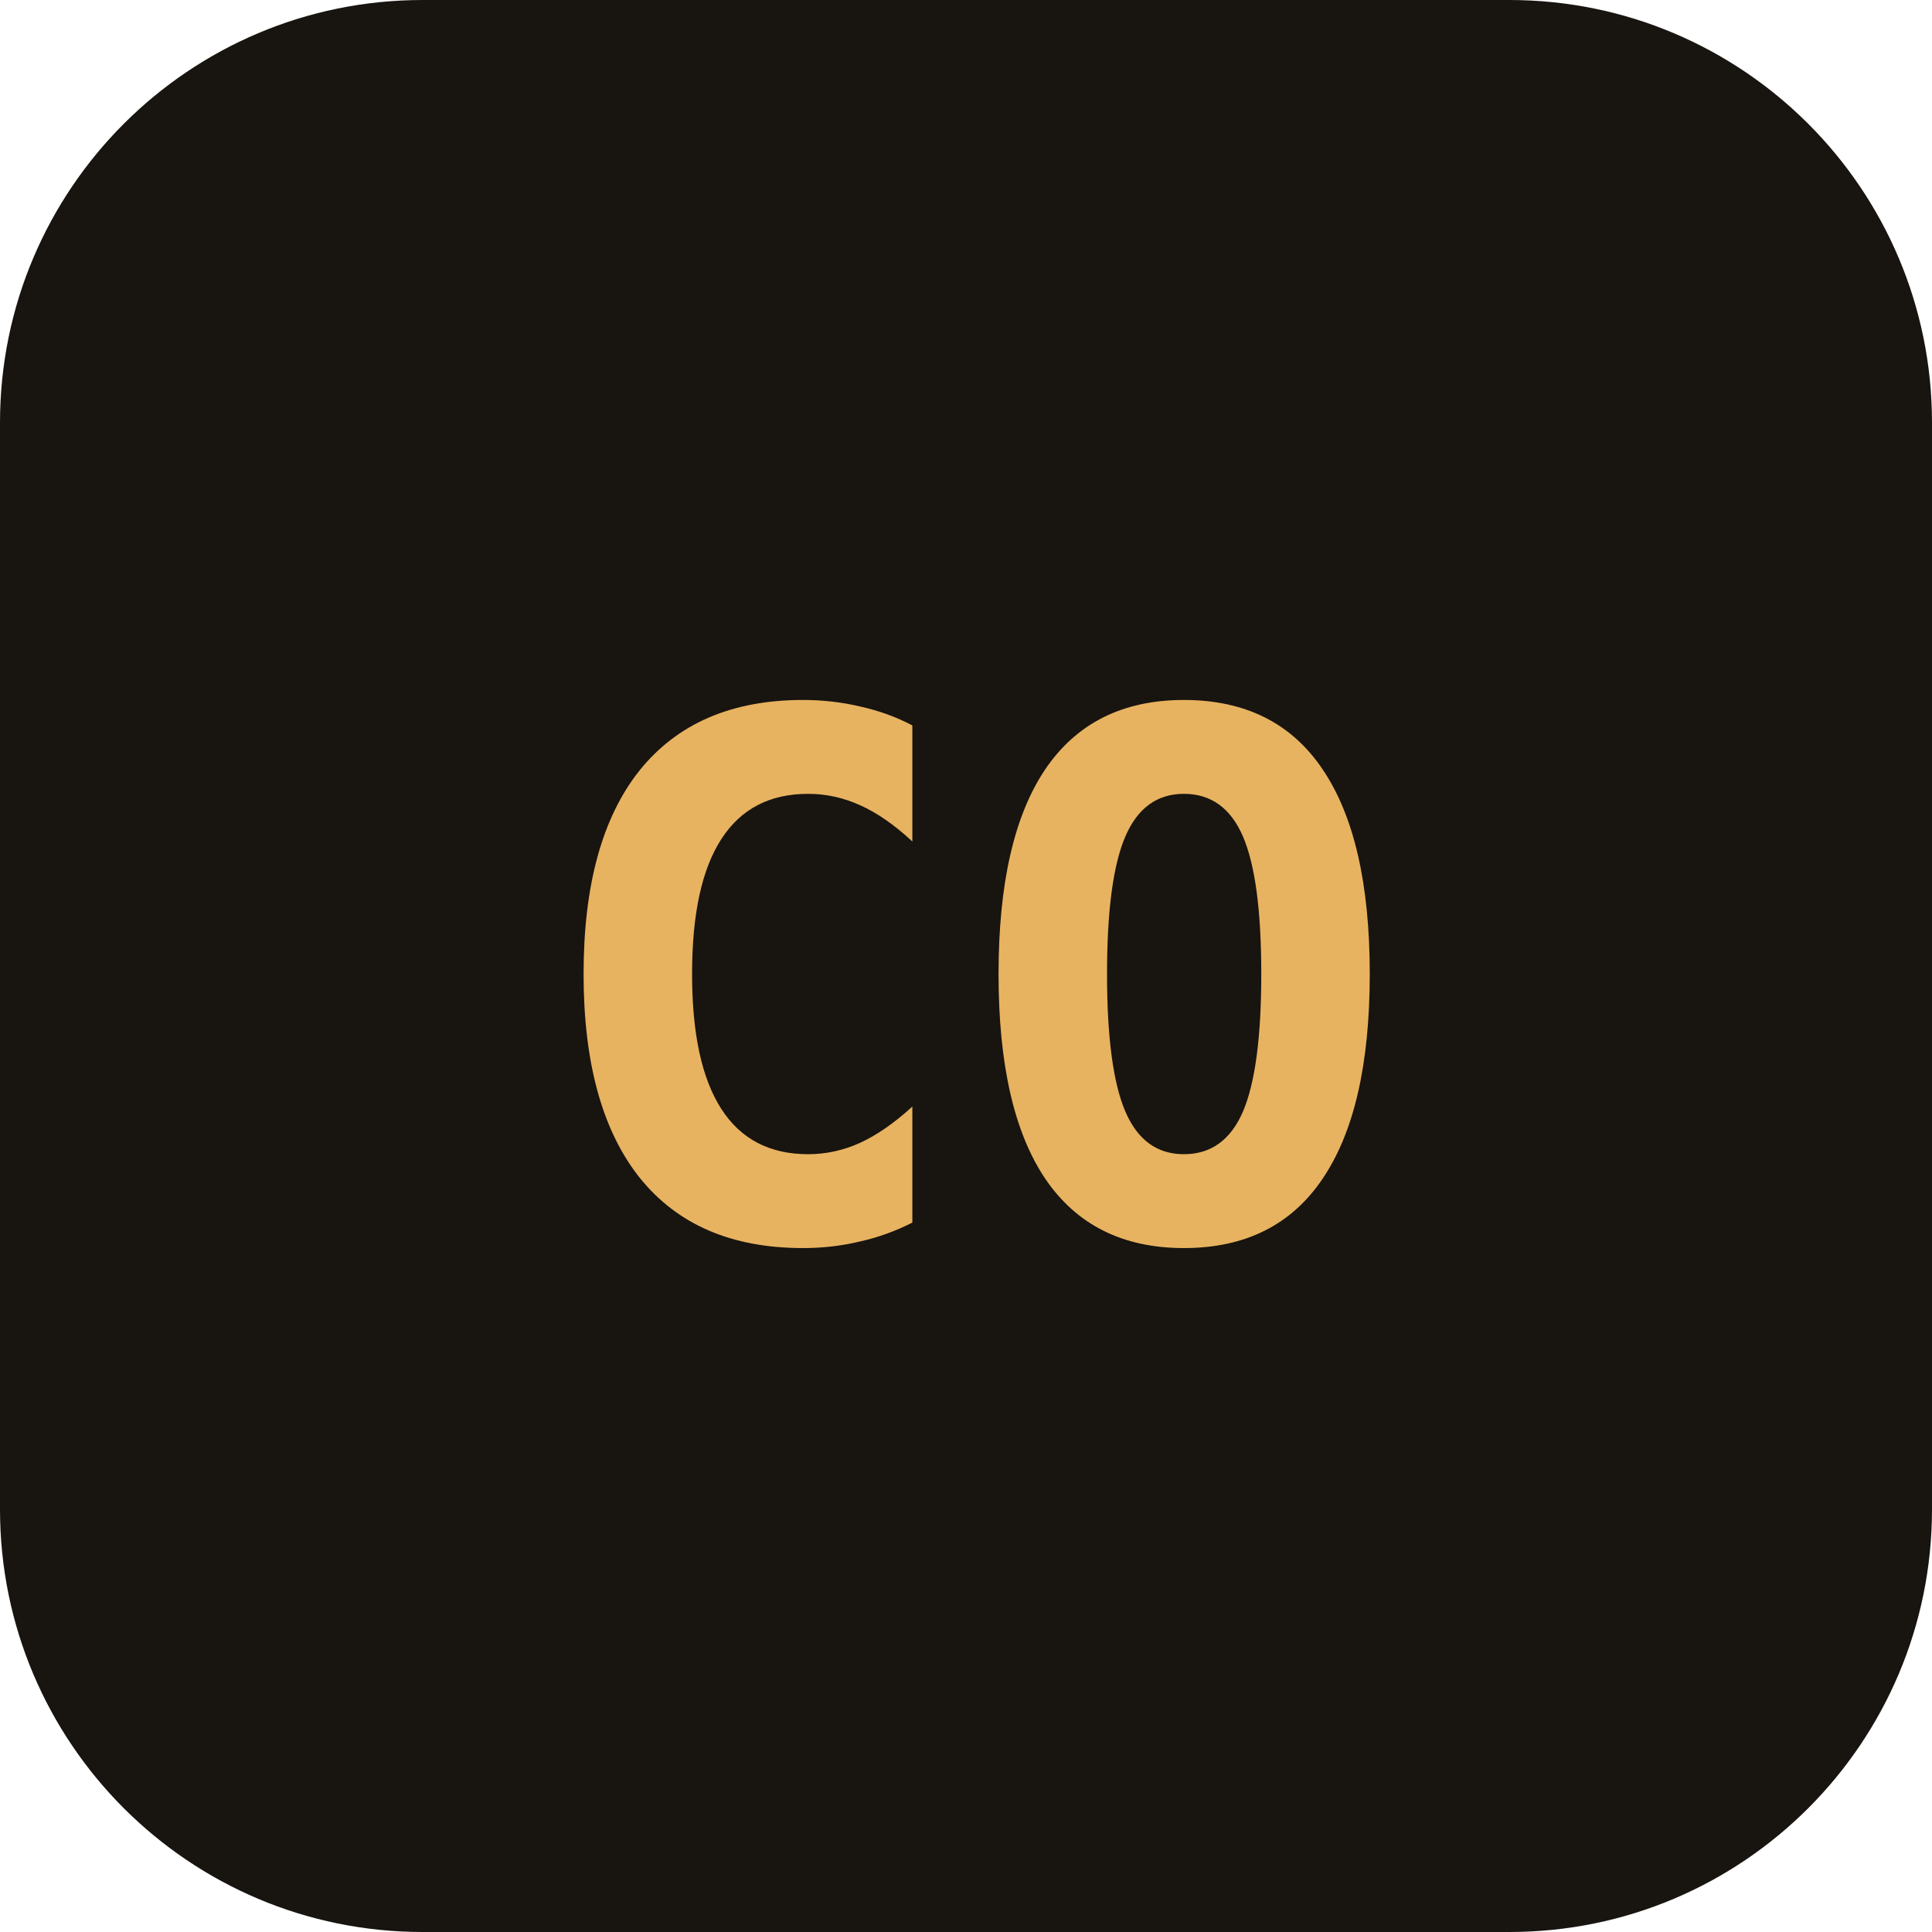
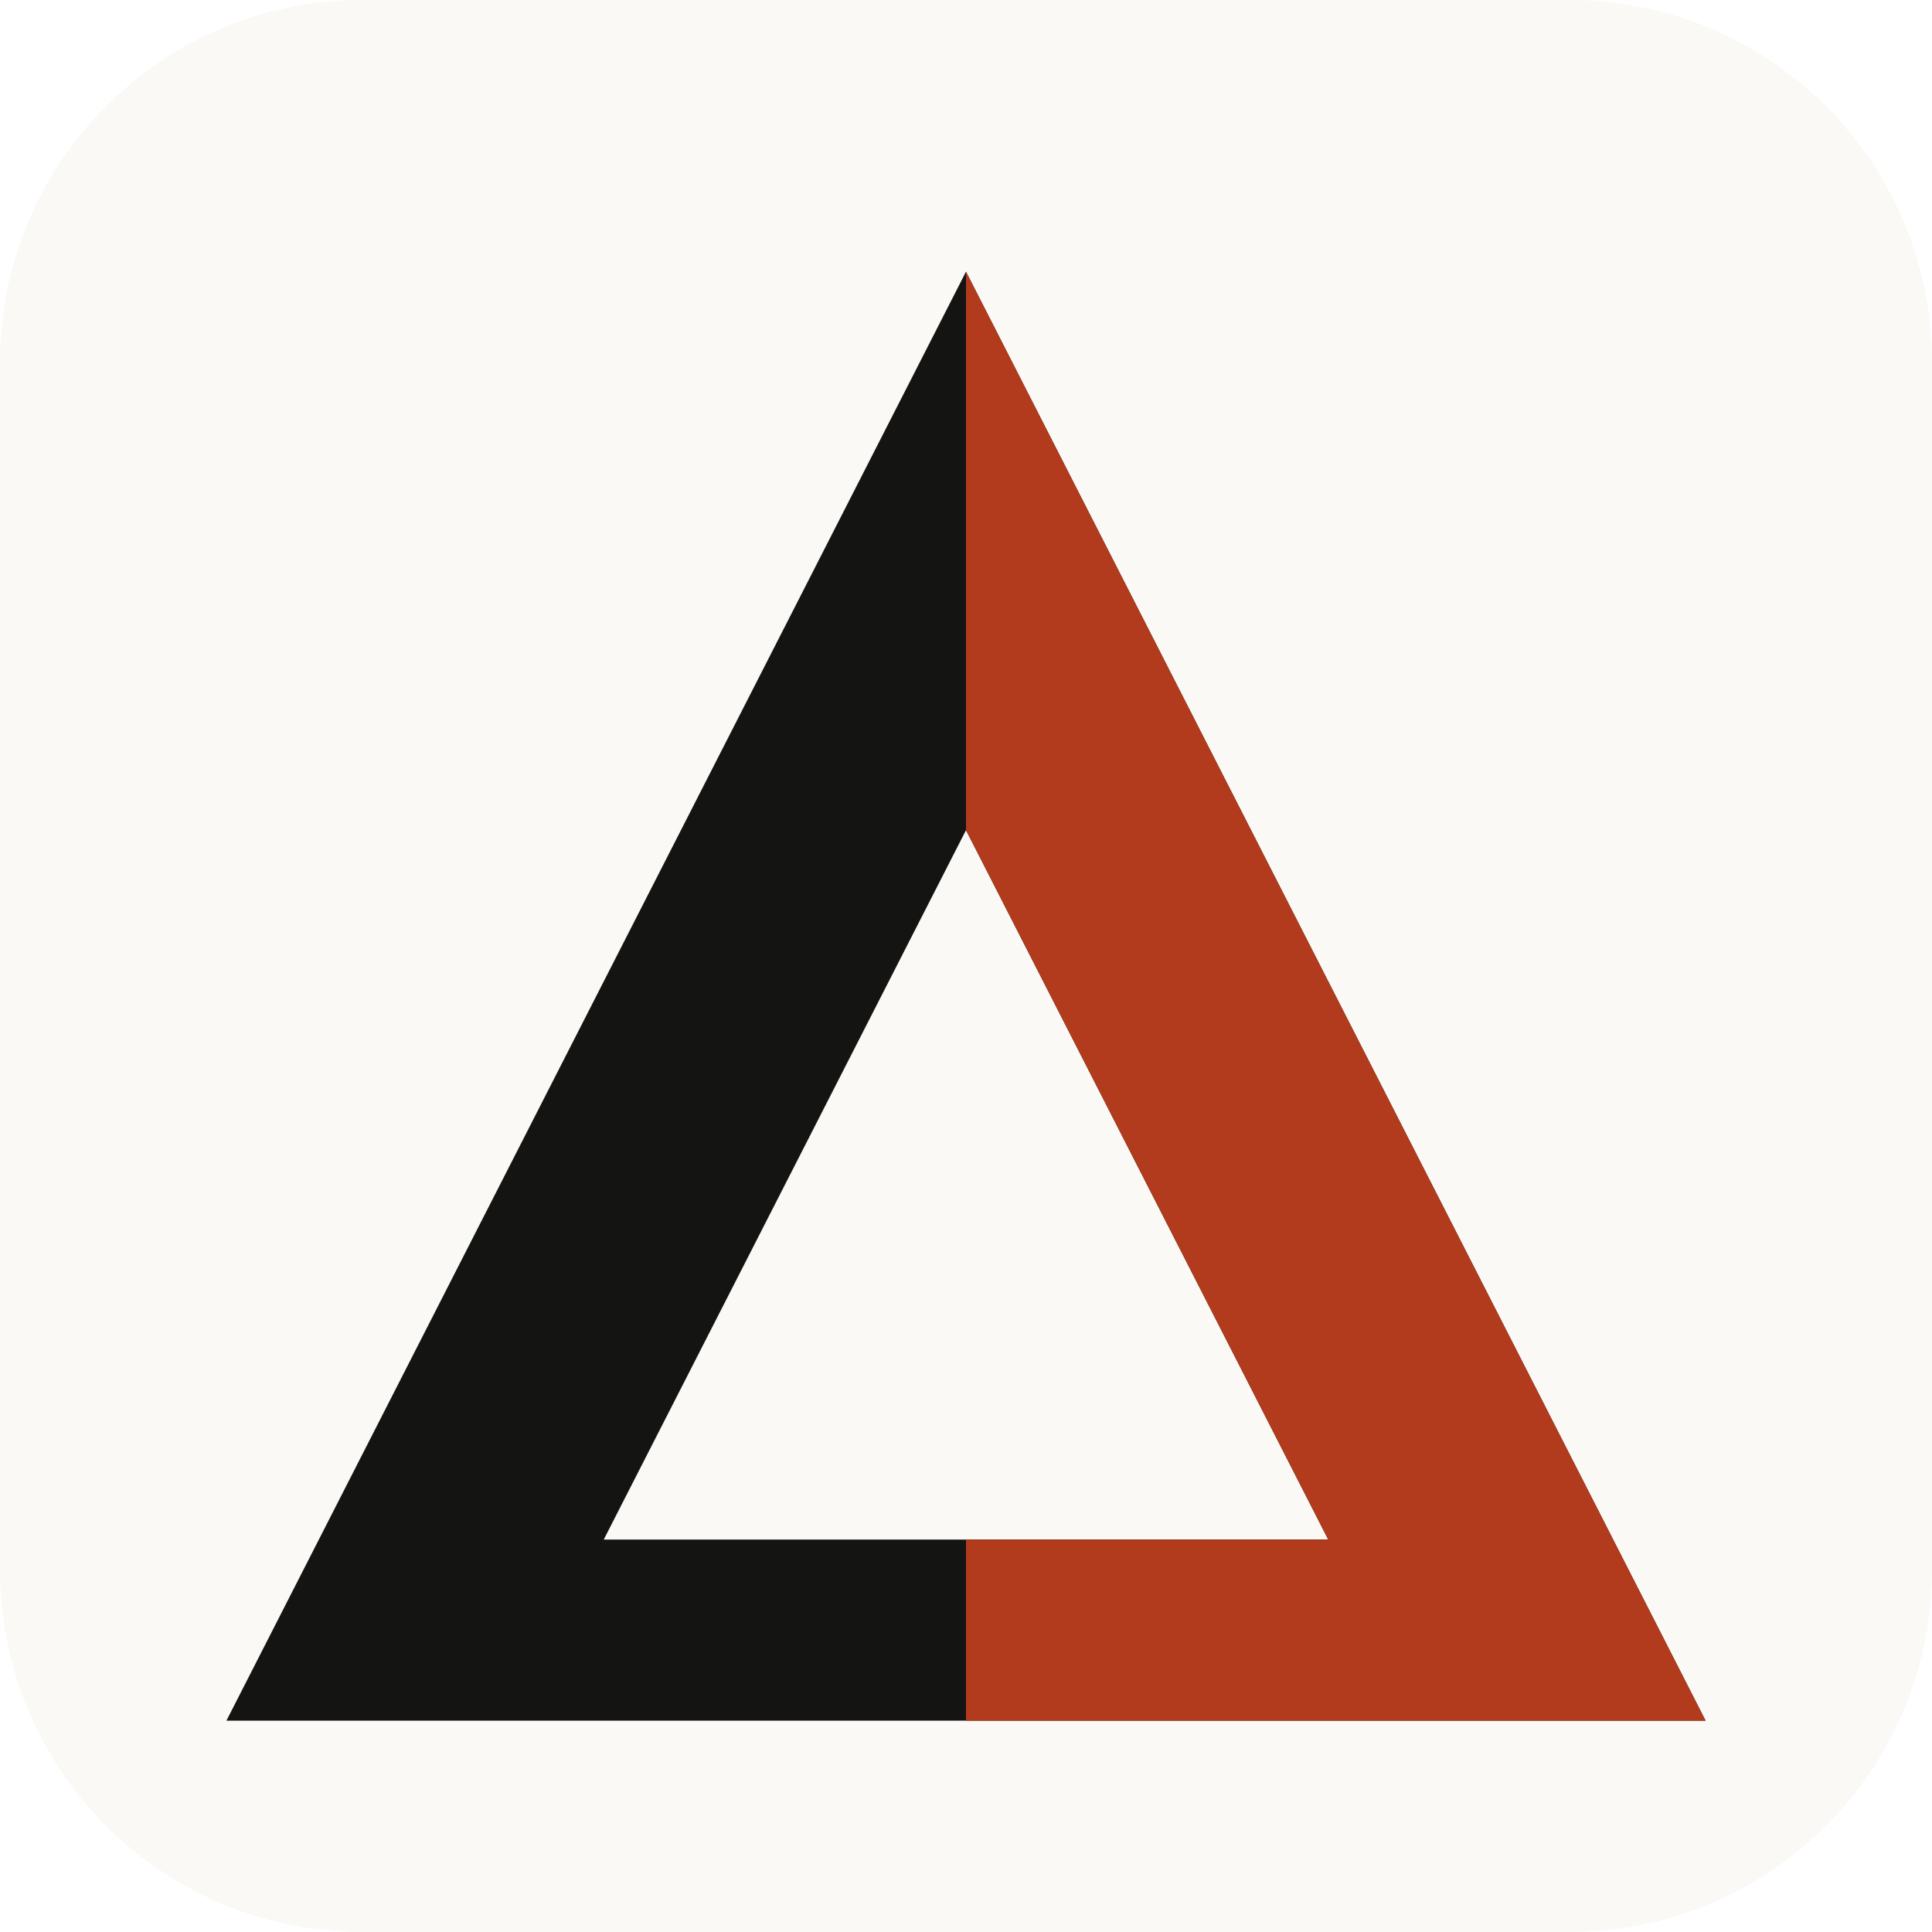
- <svg xmlns="http://www.w3.org/2000/svg" viewBox="0 0 64 64" width="64" height="64">
-   <rect width="64" height="64" rx="14" fill="#181410" />
-   <text x="32" y="41" font-family="'JetBrains Mono', ui-monospace, Menlo, monospace" font-size="24" font-weight="700" fill="#e8b360" text-anchor="middle">CO</text>
+ <svg xmlns="http://www.w3.org/2000/svg" viewBox="0 0 512 512">
+   <rect width="512" height="512" rx="96" fill="#faf9f5" />
+   <defs>
+     <path id="m" fill-rule="evenodd" d="M256 72 L452 456 H60 Z M256 220 L352 408 H160 Z" />
+     <clipPath id="mr">
+       <rect x="256" width="256" height="512" />
+     </clipPath>
+   </defs>
+   <use href="#m" fill="#141413" />
+   <use href="#m" fill="#b23a1d" clip-path="url(#mr)" />
</svg>
